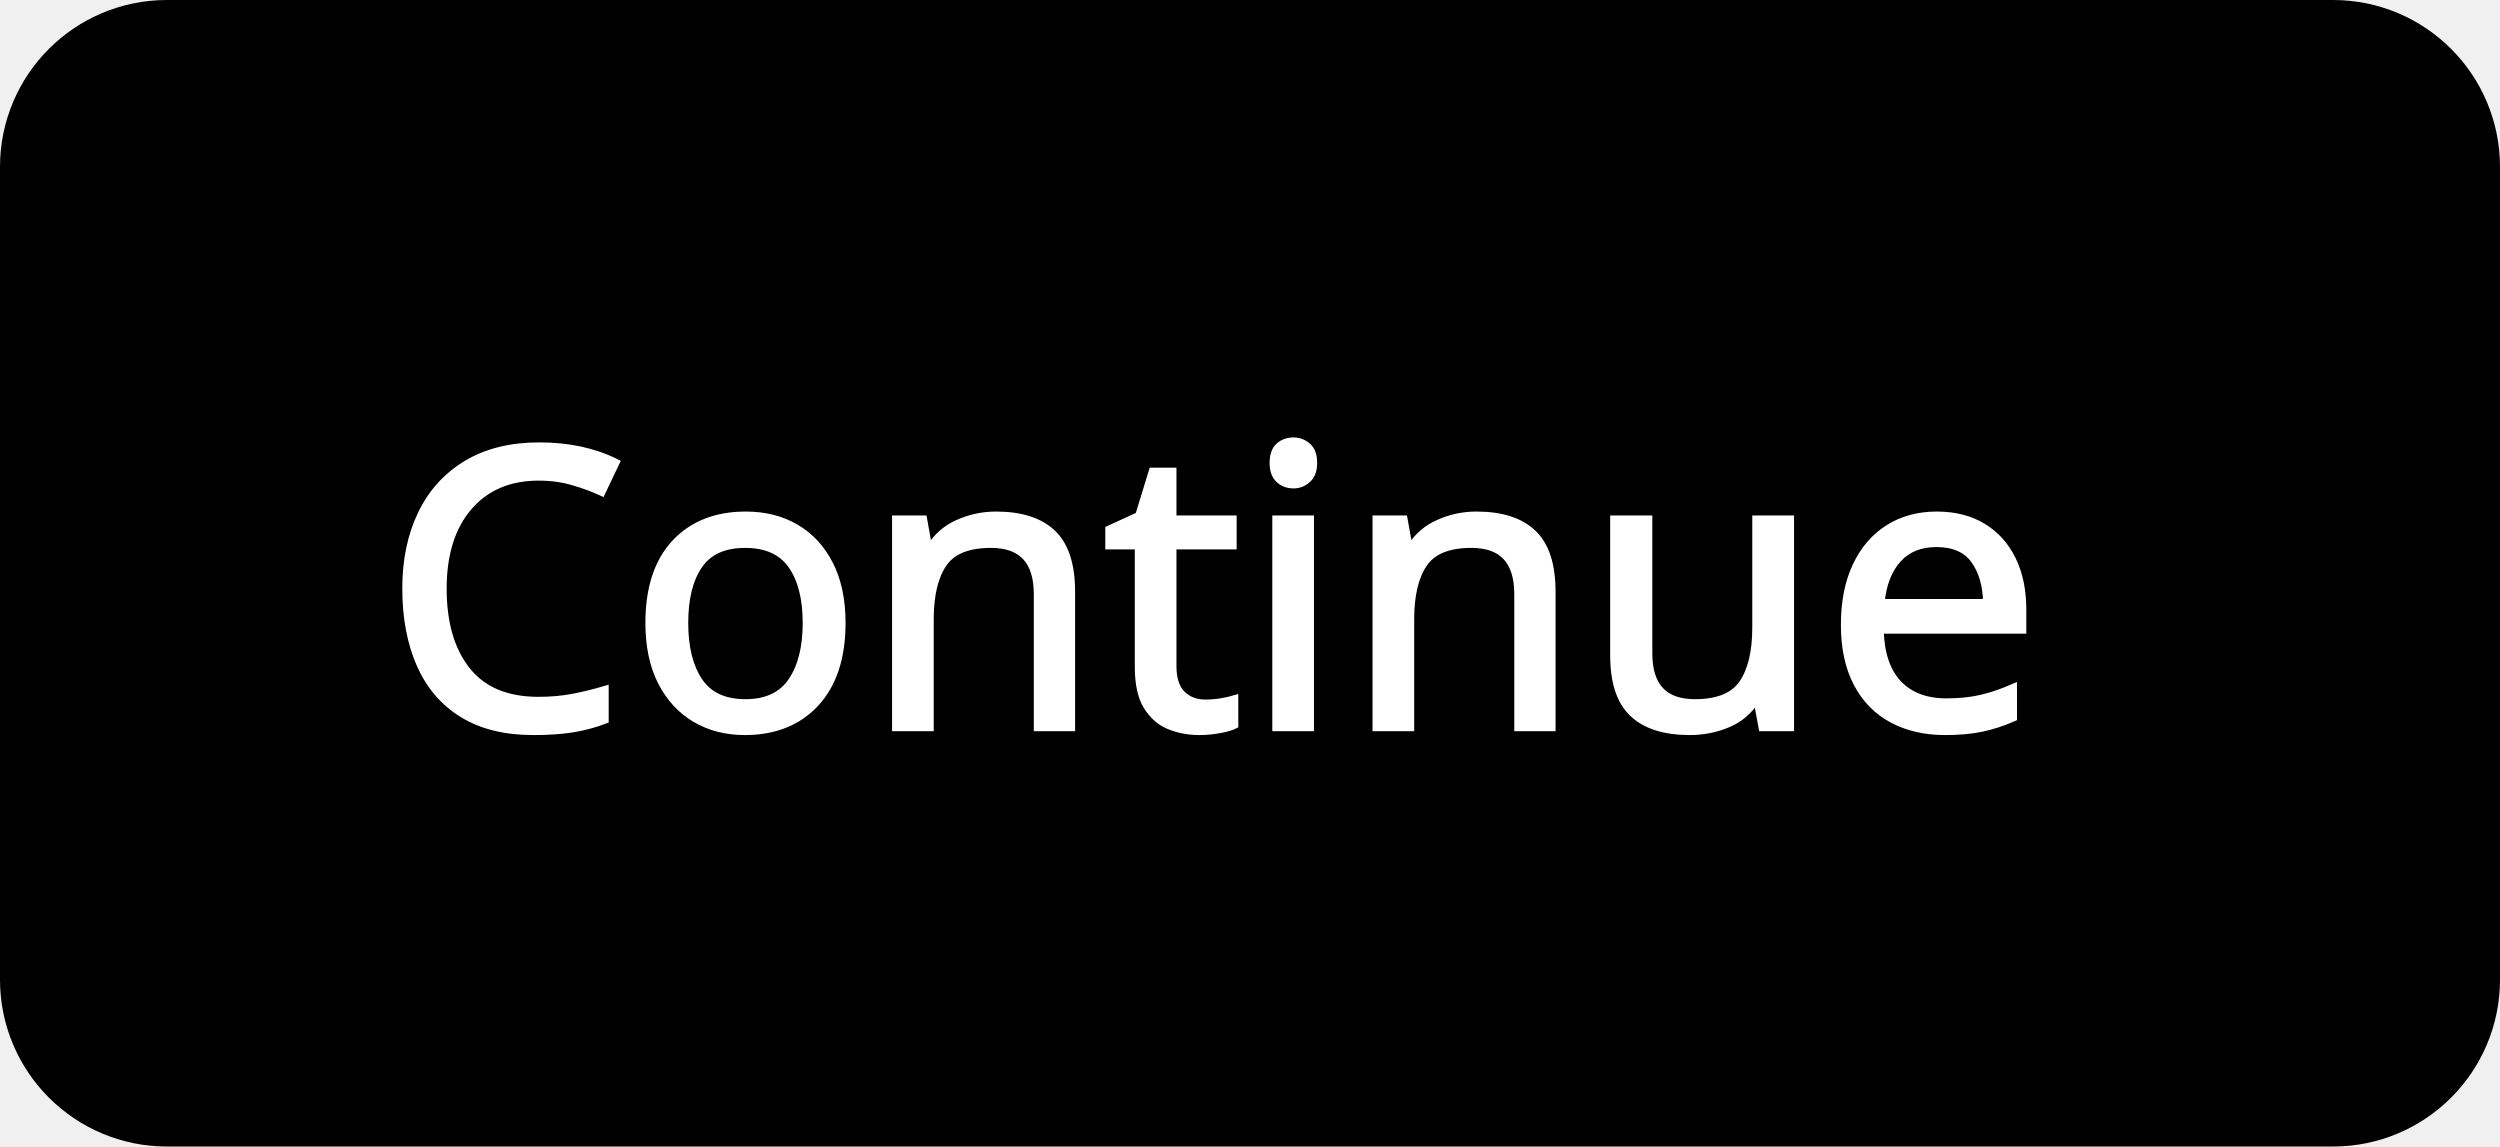
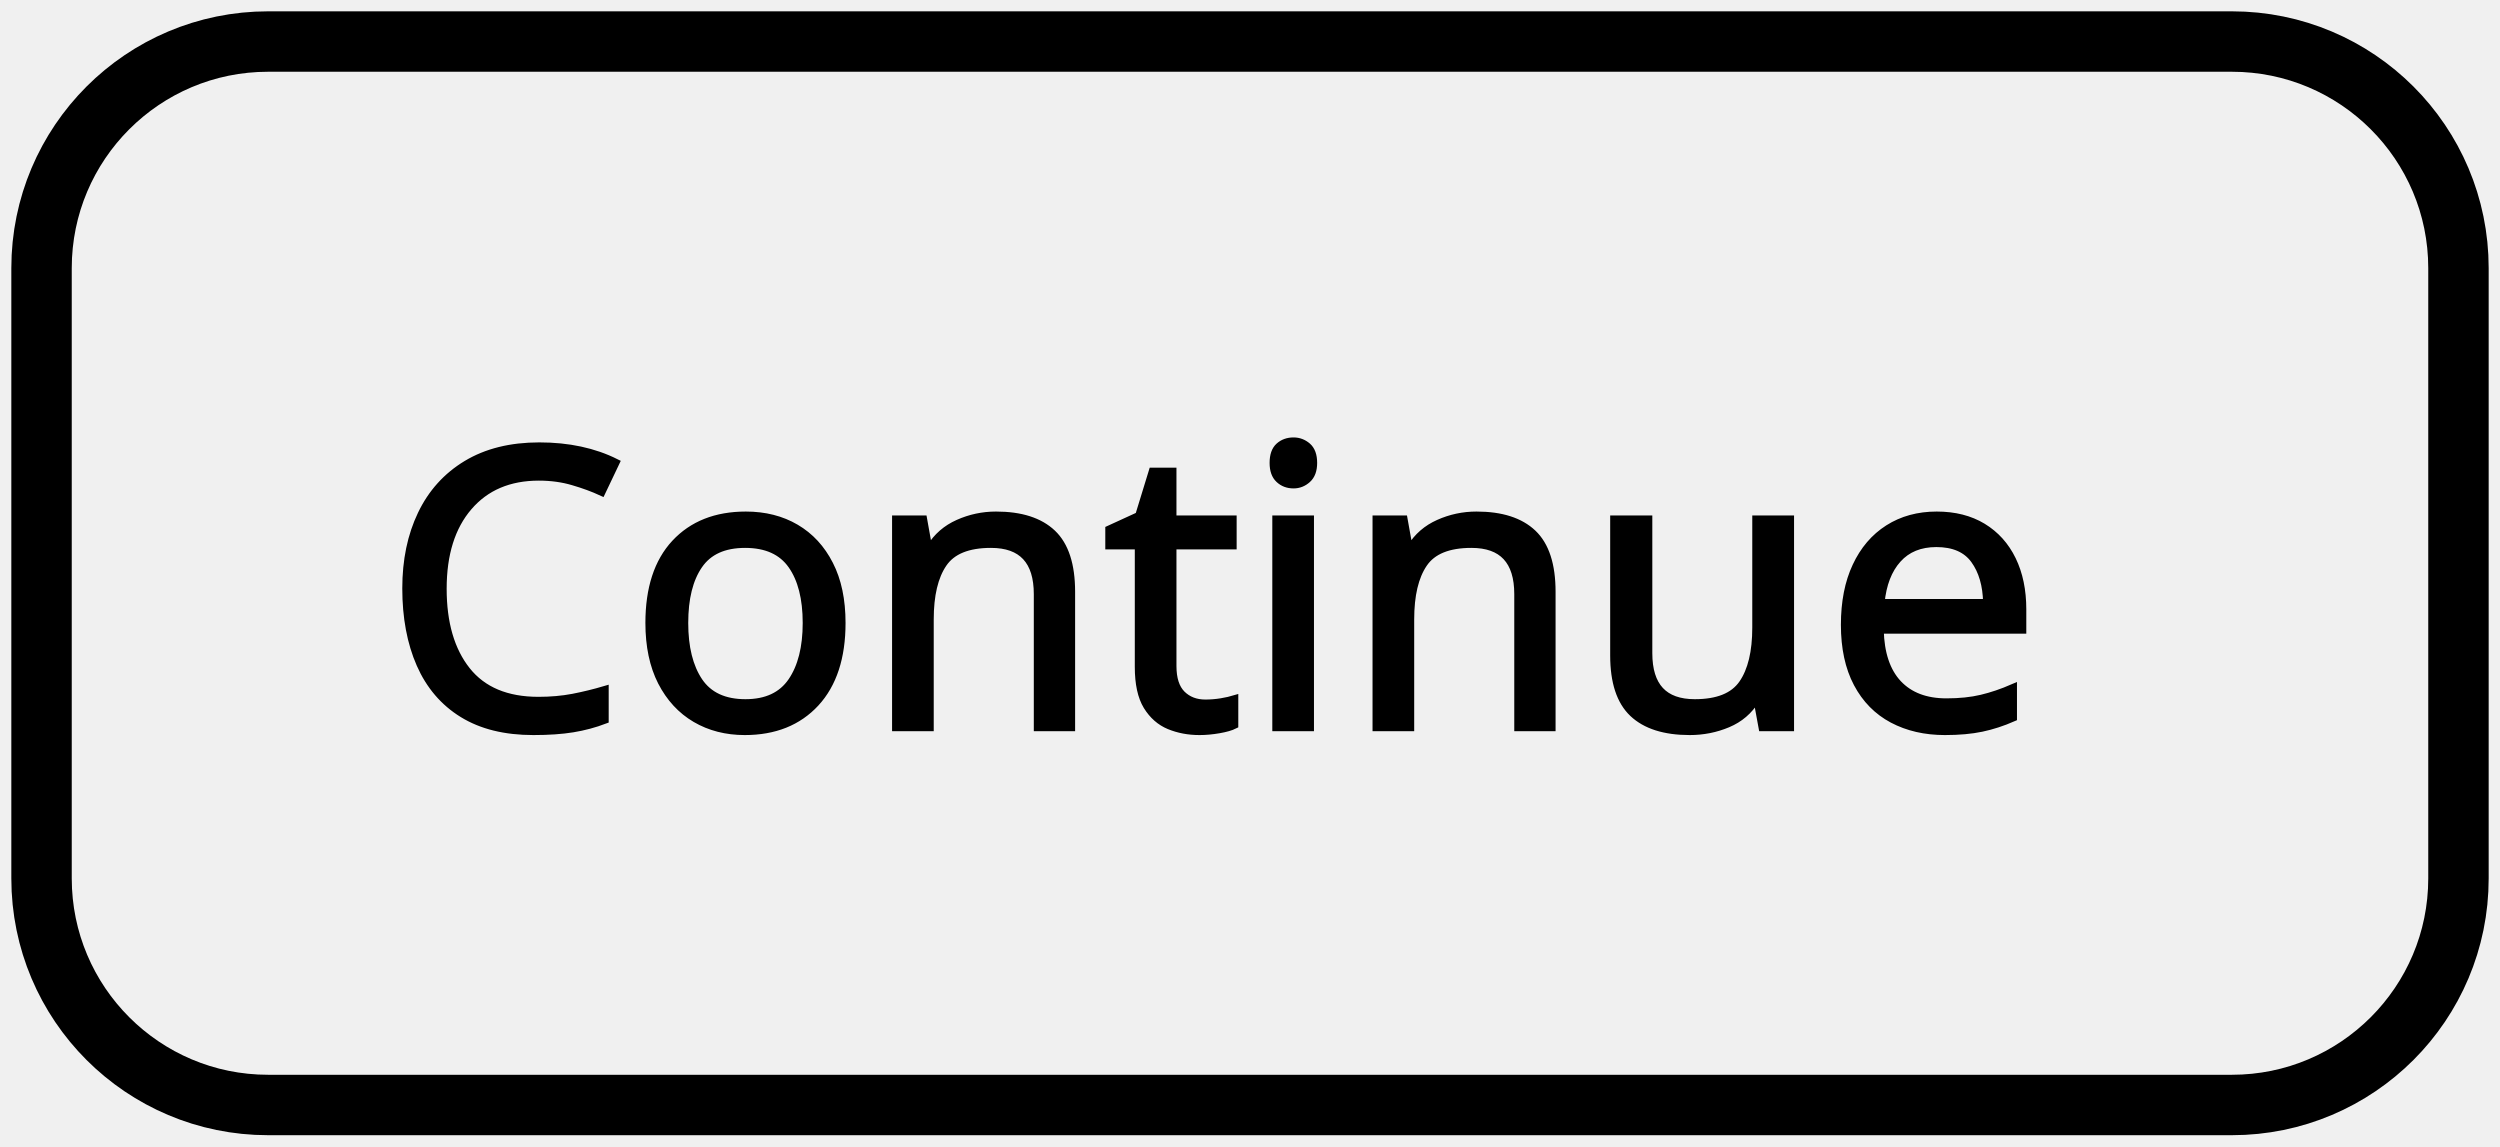
<svg xmlns="http://www.w3.org/2000/svg" id="Layer_1" data-name="Layer 1" viewBox="0 0 331 151.8">
-   <rect x="5.5" y="5.5" width="320" height="140.8" rx="16.6" stroke="#000" stroke-miterlimit="10" stroke-width="11" />
-   <text id="ContinueText" transform="translate(50.622 96.307)" font-size="51.425" fill="#fff" stroke="#fff" stroke-miterlimit="10" font-family="Verdana">Continue</text>
+   <rect x="5.5" y="5.5" width="320" height="140.8" rx="30" stroke="#000" fill="transparent" stroke-width="8" />
+   <text id="ContinueText" transform="translate(50.622 96.307)" font-size="51.425" fill="#000" stroke="#000" font-family="Verdana">Continue</text>
</svg>
